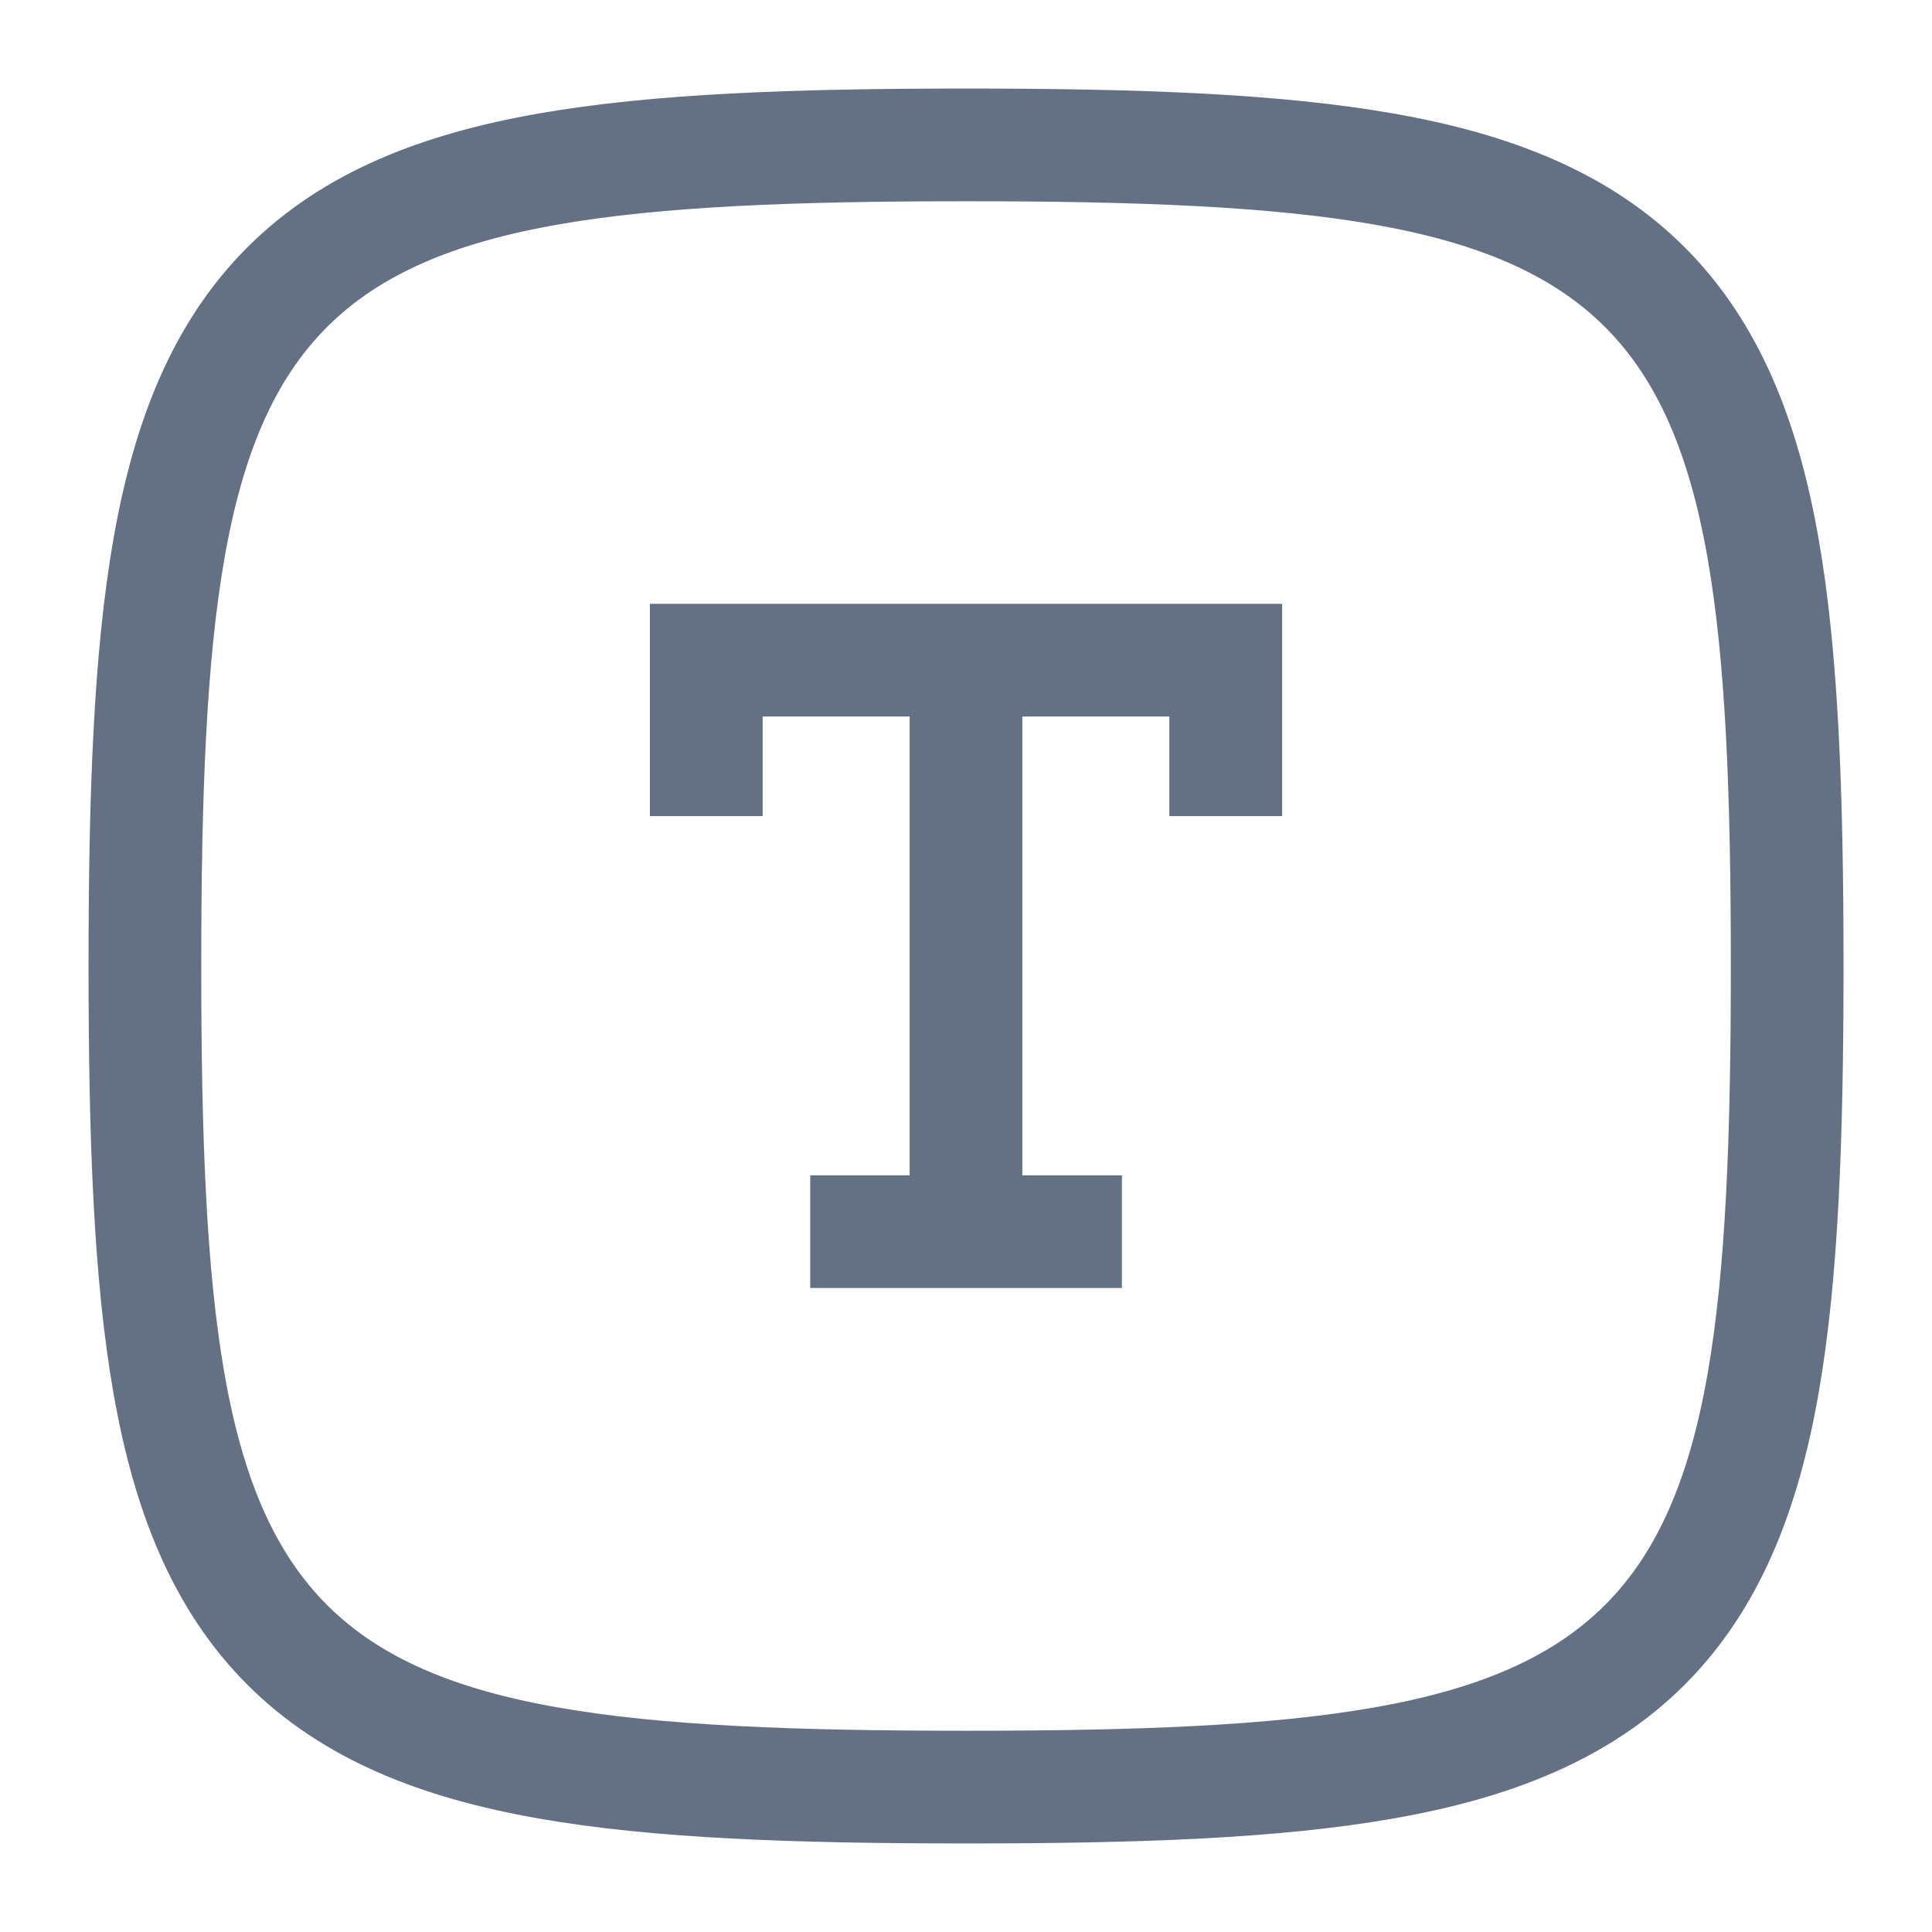
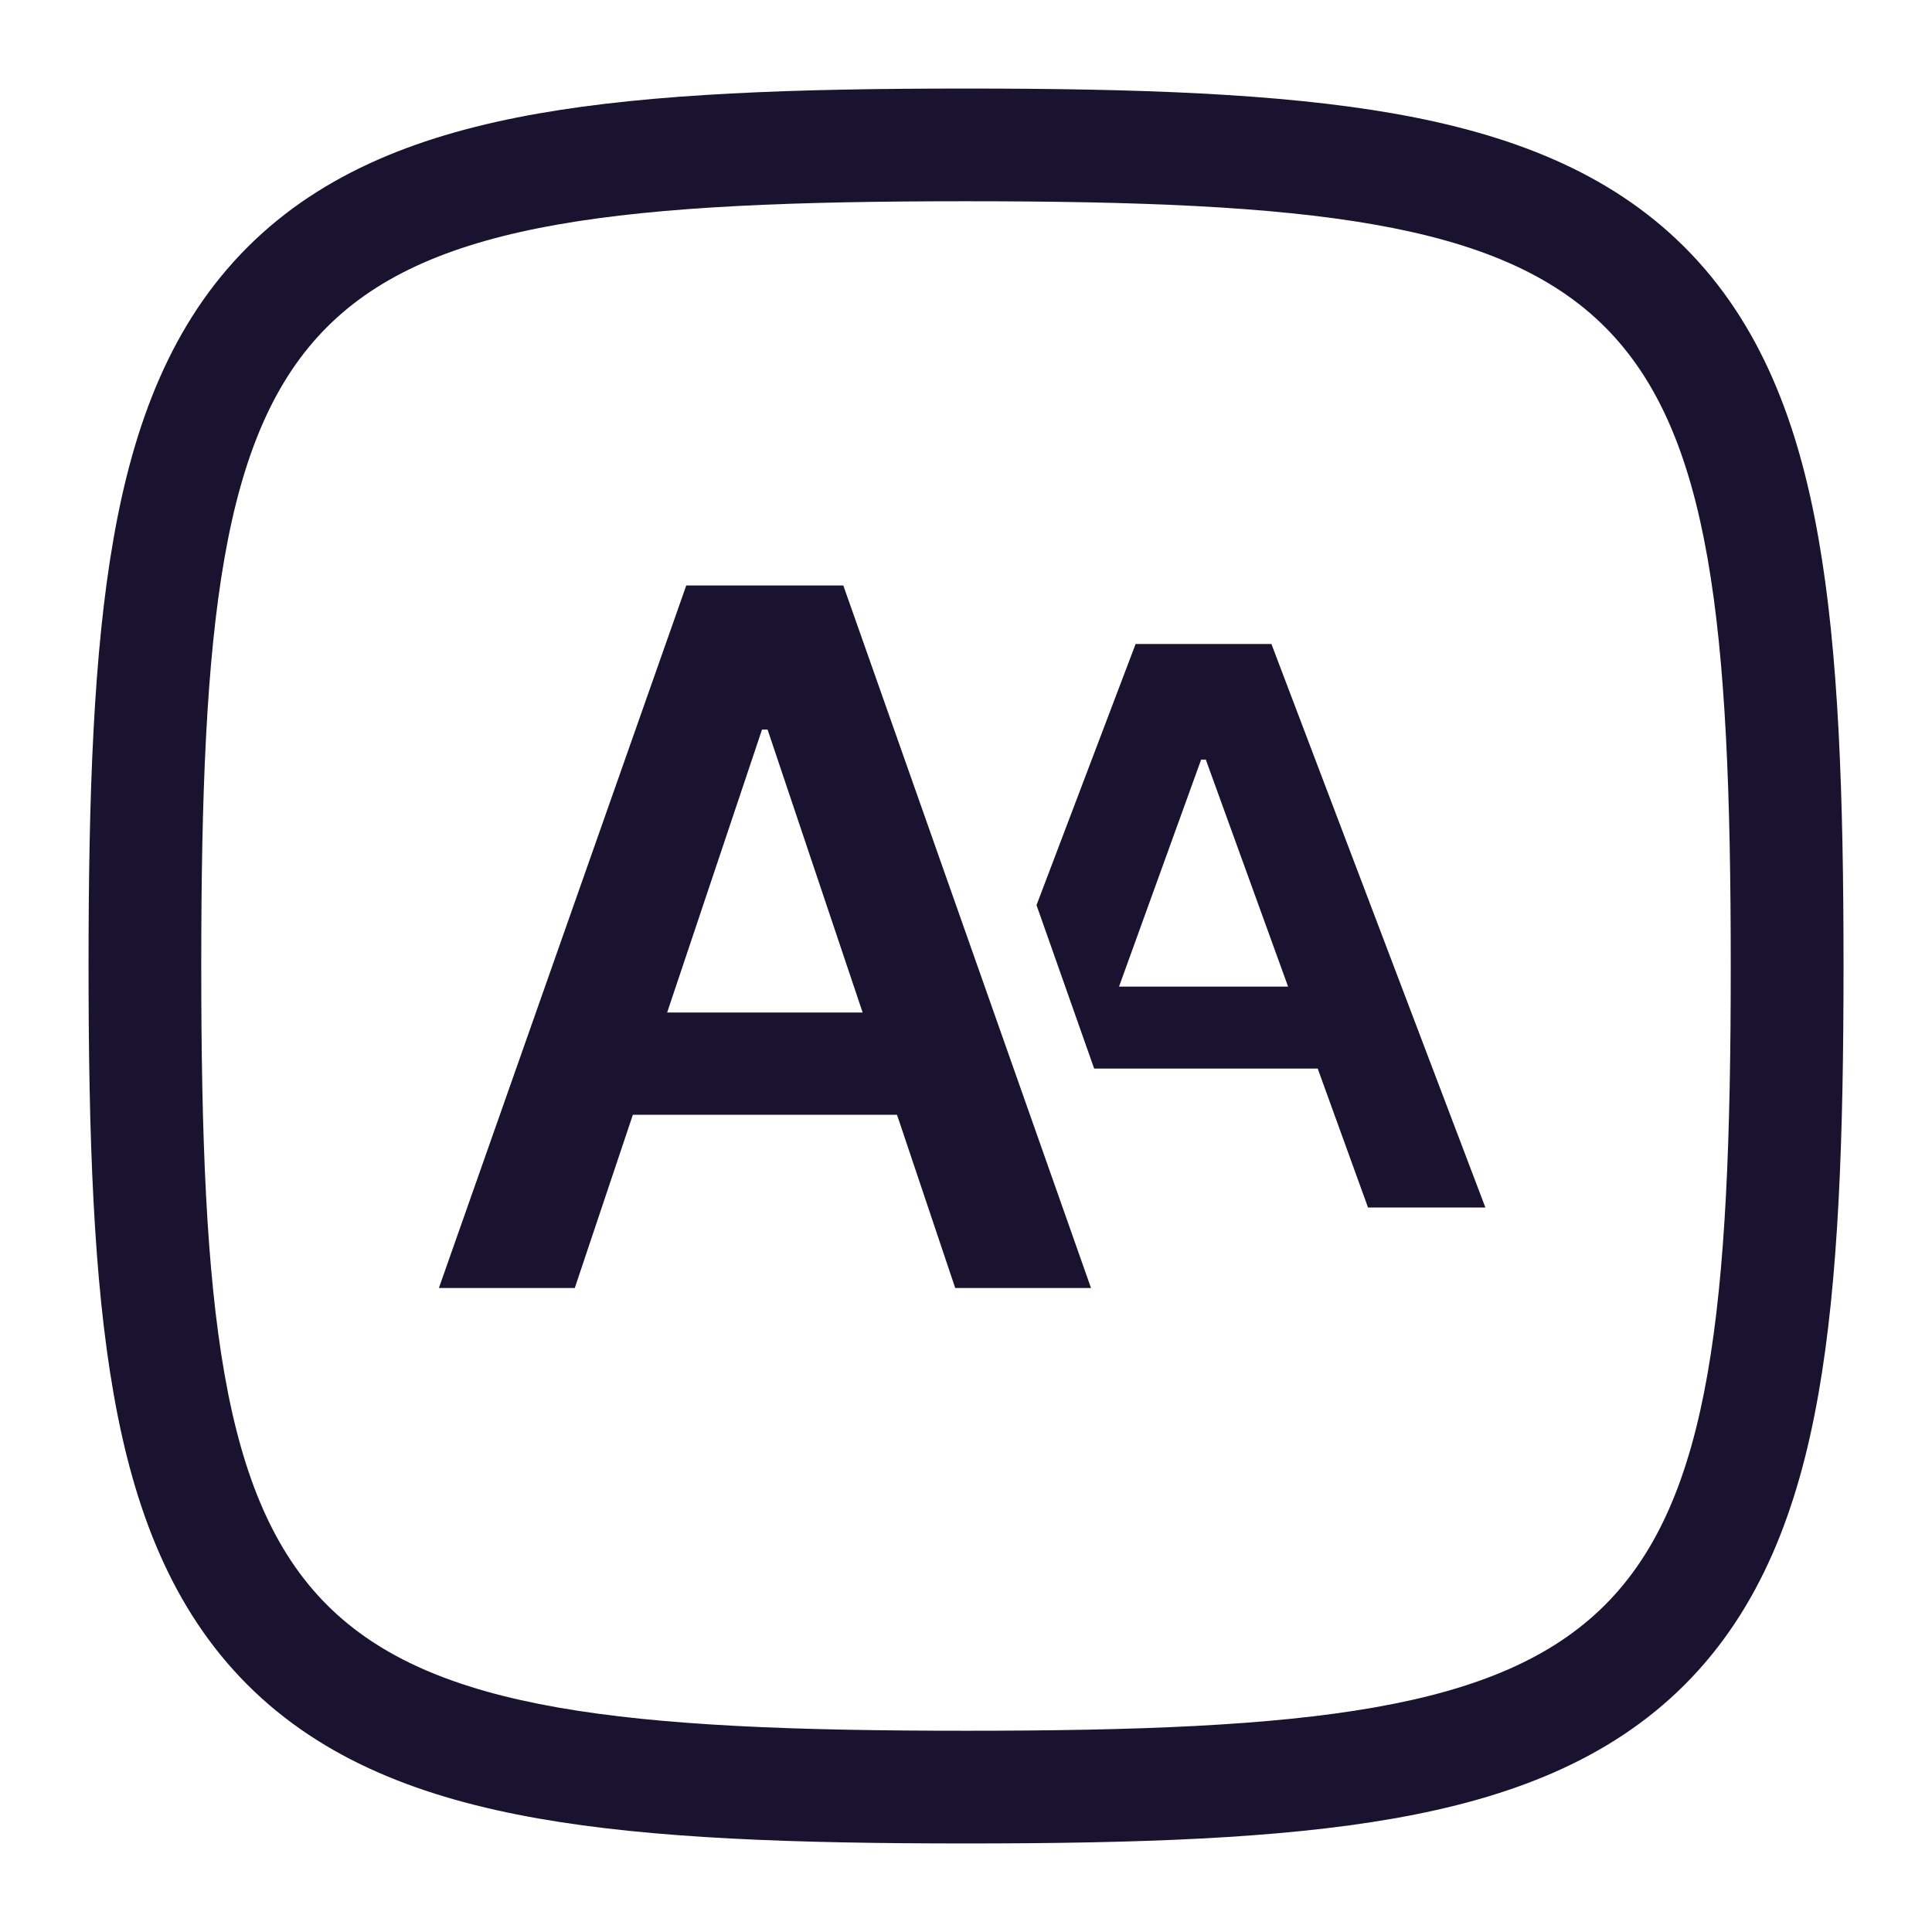
<svg xmlns="http://www.w3.org/2000/svg" width="24" height="24" viewBox="0 0 24 24" fill="none">
-   <path d="M12.001 1.8C14.127 1.8 15.837 1.862 17.192 2.1C18.552 2.339 19.634 2.769 20.433 3.567C21.232 4.366 21.662 5.448 21.901 6.809C22.139 8.163 22.201 9.873 22.201 12C22.201 14.127 22.139 15.837 21.901 17.191C21.662 18.552 21.232 19.634 20.433 20.433C19.634 21.231 18.552 21.661 17.192 21.9C15.837 22.139 14.127 22.2 12.001 22.2C9.874 22.2 8.164 22.139 6.809 21.9C5.448 21.661 4.367 21.231 3.568 20.433C2.769 19.634 2.339 18.552 2.1 17.191C1.862 15.837 1.8 14.127 1.8 12C1.8 9.873 1.862 8.163 2.1 6.809C2.339 5.448 2.769 4.366 3.568 3.567C4.367 2.769 5.448 2.339 6.809 2.1C8.164 1.862 9.874 1.8 12.001 1.8Z" stroke="#647084" stroke-width="1.4" />
-   <path d="M15.927 10.138H14.526V8.901H12.7V14.6H13.937V16H10.065V14.6H11.3V8.901H9.474V10.138H8.073V7.501H15.927V10.138Z" fill="#647084" />
+   <path d="M21.5 12C21.5 3.5 20.5 2.5 12.001 2.5C3.5 2.5 2.5 3.5 2.5 12C2.5 20.5 3.5 21.5 12.001 21.5C20.5 21.5 21.5 20.5 21.5 12ZM22.901 12C22.901 14.128 22.84 15.892 22.59 17.312C22.339 18.745 21.869 19.986 20.928 20.928C19.987 21.869 18.745 22.338 17.313 22.59C15.893 22.84 14.129 22.9 12.001 22.9C9.872 22.9 8.108 22.84 6.688 22.59C5.256 22.338 4.014 21.869 3.073 20.928C2.132 19.986 1.662 18.745 1.411 17.312C1.161 15.892 1.1 14.128 1.1 12C1.1 9.872 1.161 8.108 1.411 6.688C1.662 5.255 2.132 4.013 3.073 3.072C4.014 2.131 5.256 1.662 6.688 1.41C8.108 1.161 9.872 1.1 12.001 1.1C14.129 1.1 15.893 1.161 17.313 1.41C18.745 1.662 19.987 2.131 20.928 3.072C21.869 4.013 22.339 5.255 22.59 6.688C22.84 8.108 22.901 9.872 22.901 12Z" fill="#1A132F" />
+   <path d="M7.14 16H5.452L8.525 7.273H10.476L13.553 16H11.866L9.535 9.063H9.466L7.14 16ZM7.195 12.578H11.797V13.848H7.195V12.578Z" fill="#1A132F" />
+   <path fill-rule="evenodd" clip-rule="evenodd" d="M18.452 15H16.994L16.369 13.274H13.592L12.876 11.244L14.107 8H15.794L18.452 15ZM13.901 12.256H16.001L14.979 9.436H14.921L13.901 12.256Z" fill="#1A132F" />
</svg>
